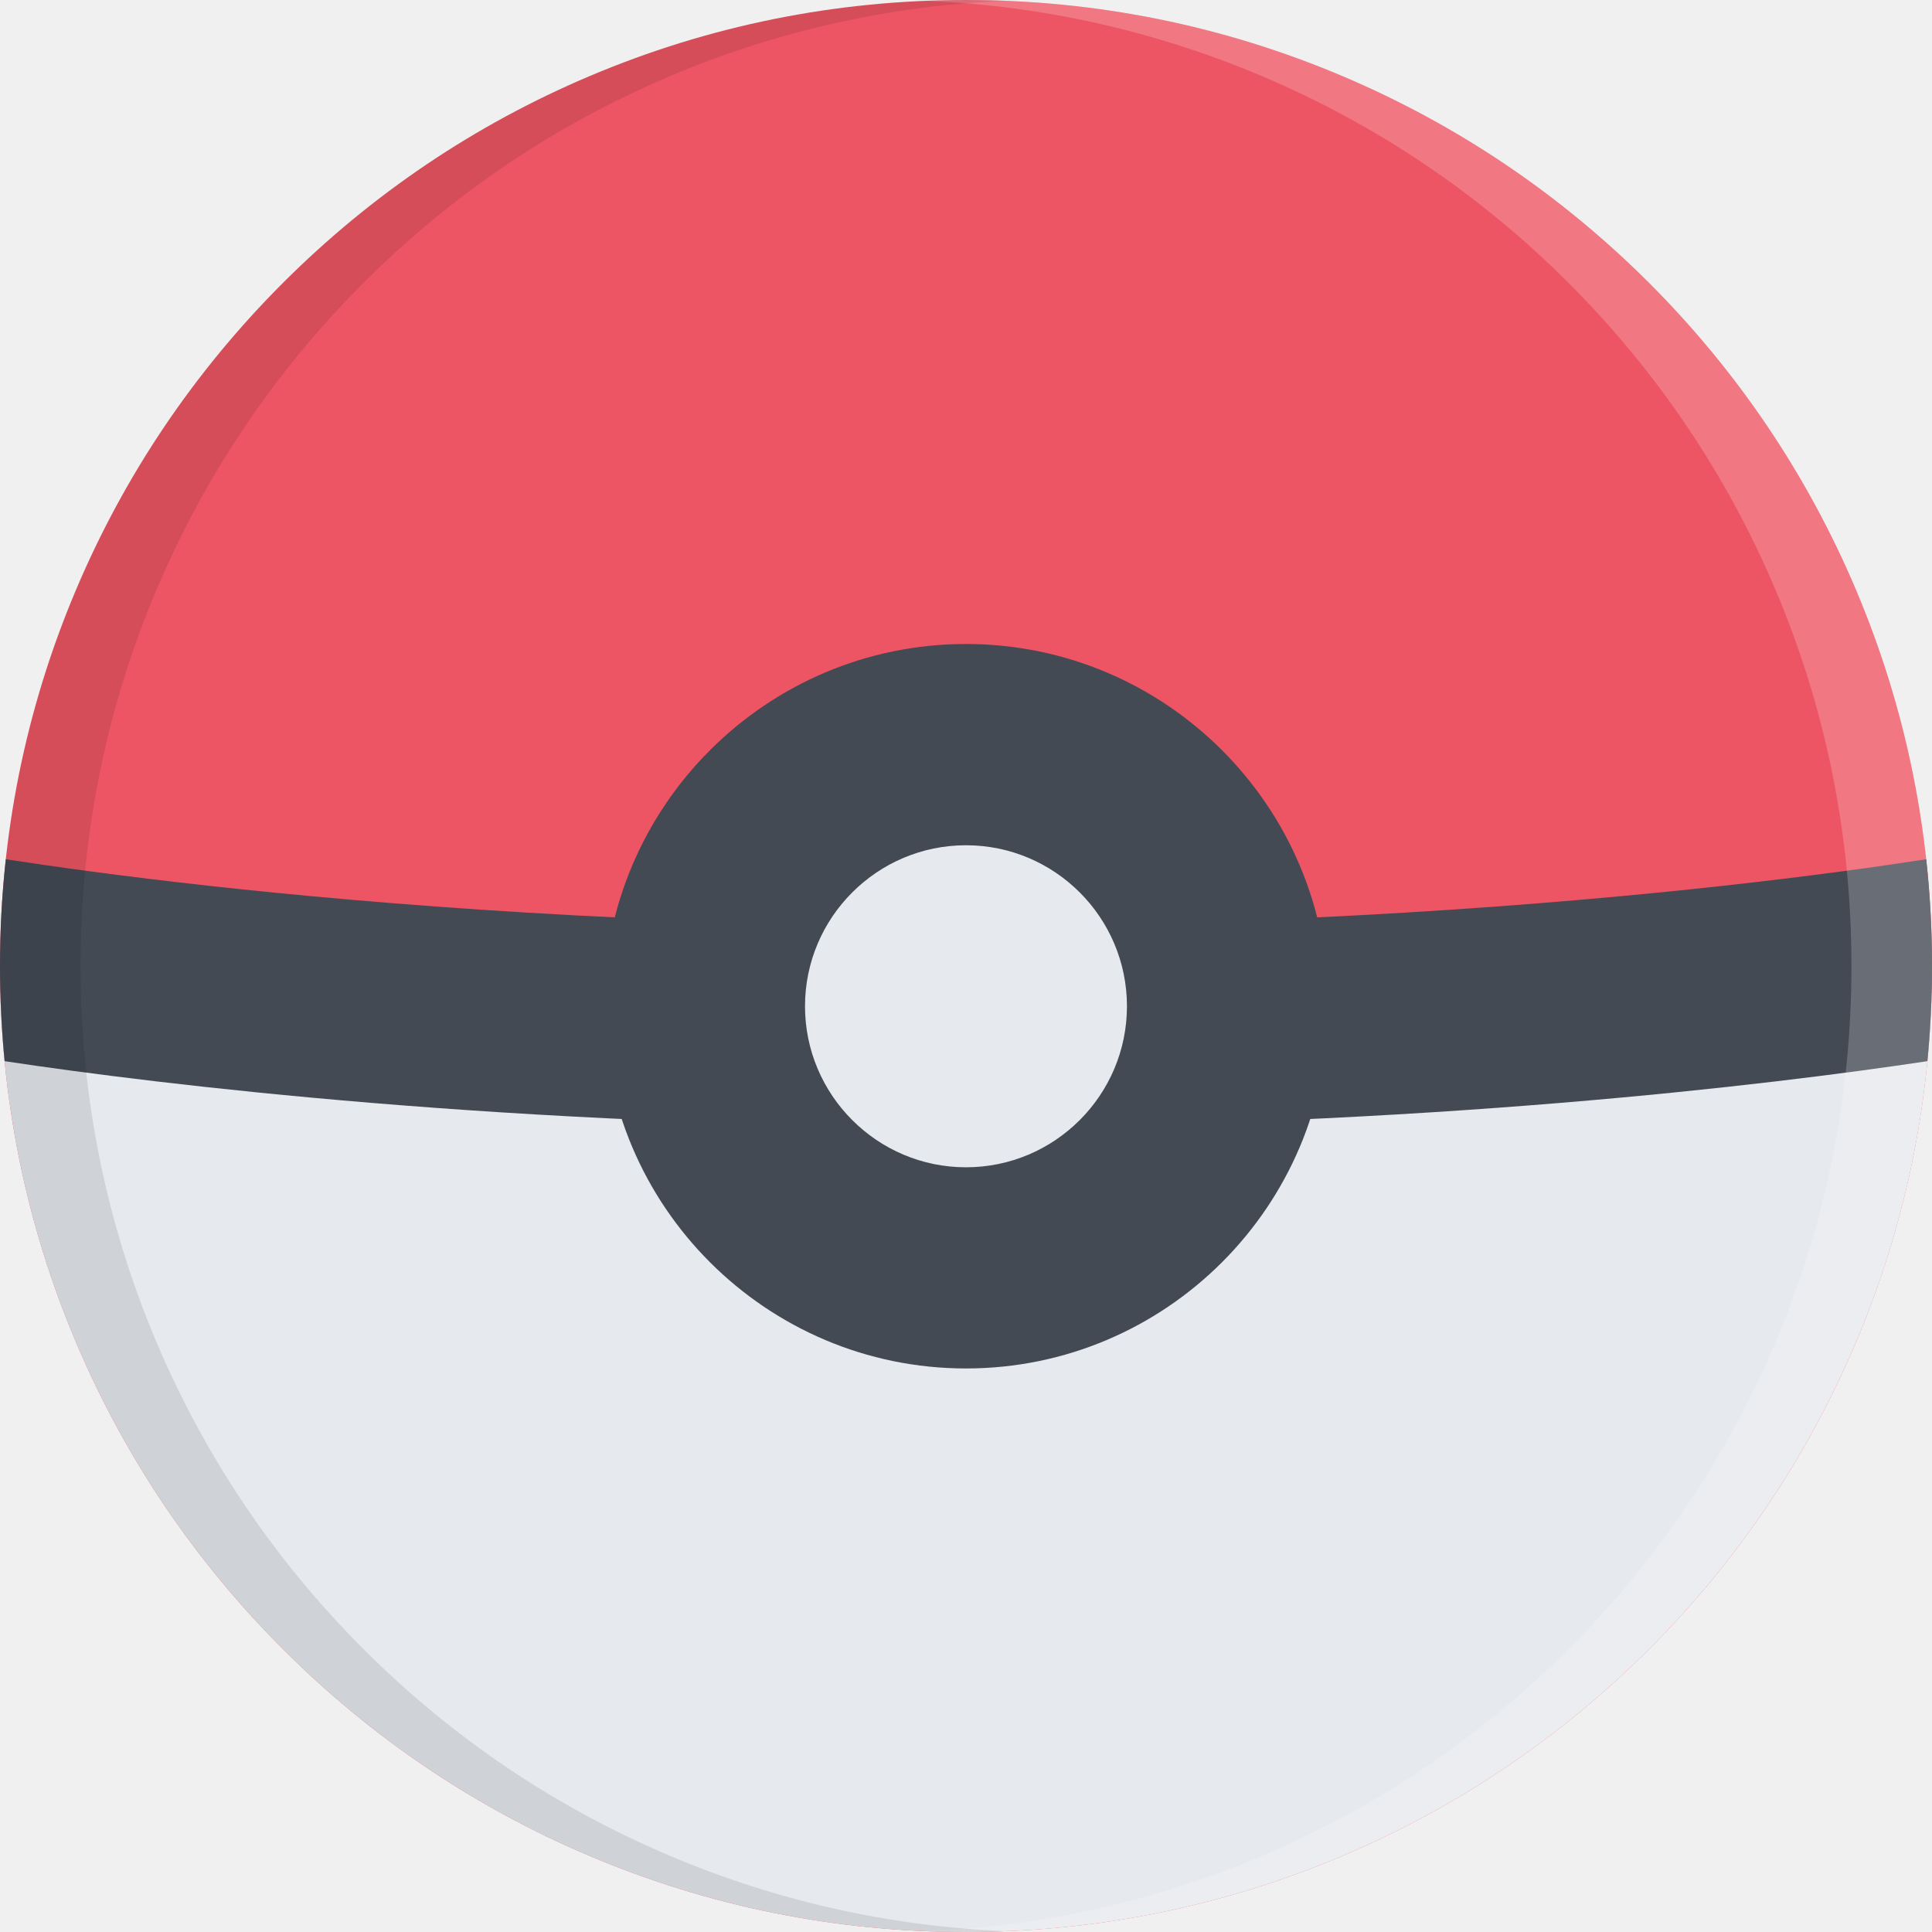
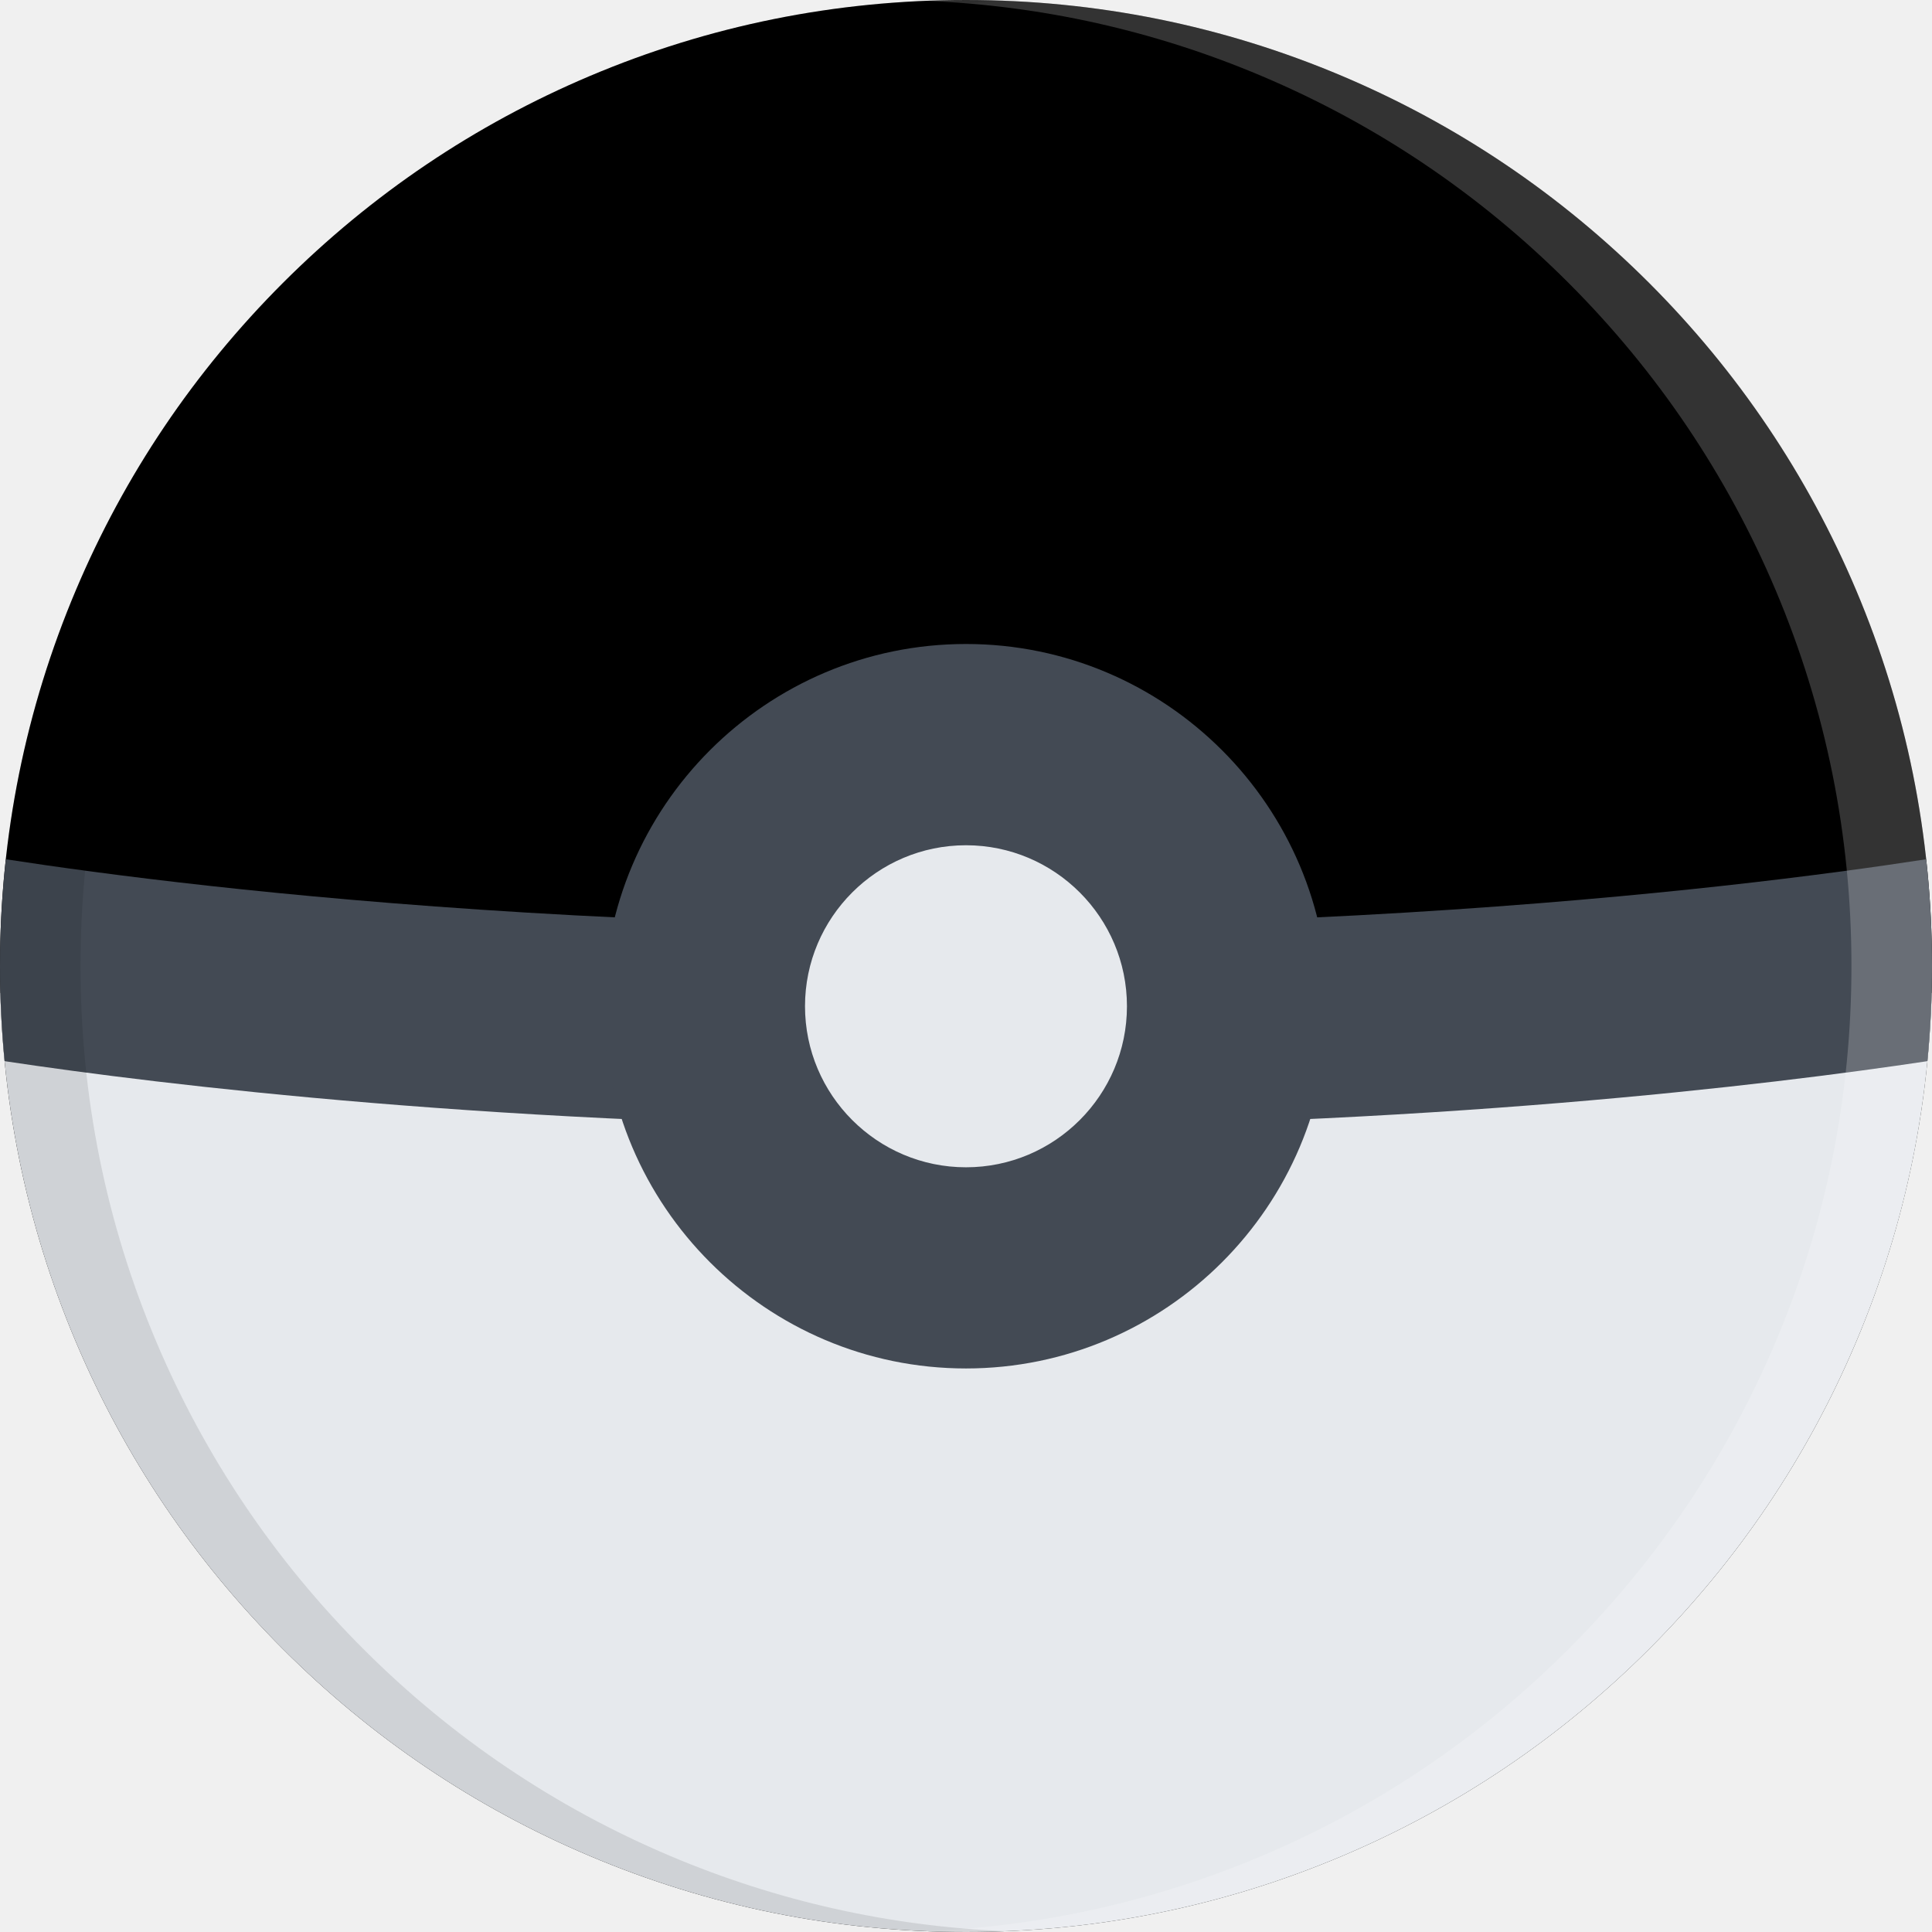
<svg xmlns="http://www.w3.org/2000/svg" height="200px" width="200px" version="1.1" id="Layer_1" viewBox="0 0 511.985 511.985" xml:space="preserve">
-   <path style="fill:#ED5564;" d="M491.859,156.348c-12.891-30.483-31.342-57.865-54.842-81.372  c-23.516-23.5-50.904-41.96-81.373-54.85c-31.56-13.351-65.091-20.125-99.652-20.125c-34.554,0-68.083,6.773-99.645,20.125  c-30.483,12.89-57.865,31.351-81.373,54.85c-23.499,23.507-41.959,50.889-54.85,81.372C6.774,187.91,0,221.44,0,255.993  c0,34.56,6.773,68.091,20.125,99.652c12.89,30.469,31.351,57.857,54.85,81.357c23.507,23.516,50.889,41.967,81.373,54.857  c31.562,13.344,65.091,20.125,99.645,20.125c34.561,0,68.092-6.781,99.652-20.125c30.469-12.891,57.857-31.342,81.373-54.857  c23.5-23.5,41.951-50.889,54.842-81.357c13.344-31.561,20.125-65.092,20.125-99.652C511.984,221.44,505.203,187.91,491.859,156.348z  " />
+   <path style="fill:#;" d="M491.859,156.348c-12.891-30.483-31.342-57.865-54.842-81.372  c-23.516-23.5-50.904-41.96-81.373-54.85c-31.56-13.351-65.091-20.125-99.652-20.125c-34.554,0-68.083,6.773-99.645,20.125  c-30.483,12.89-57.865,31.351-81.373,54.85c-23.499,23.507-41.959,50.889-54.85,81.372C6.774,187.91,0,221.44,0,255.993  c0,34.56,6.773,68.091,20.125,99.652c12.89,30.469,31.351,57.857,54.85,81.357c23.507,23.516,50.889,41.967,81.373,54.857  c31.562,13.344,65.091,20.125,99.645,20.125c34.561,0,68.092-6.781,99.652-20.125c30.469-12.891,57.857-31.342,81.373-54.857  c23.5-23.5,41.951-50.889,54.842-81.357c13.344-31.561,20.125-65.092,20.125-99.652C511.984,221.44,505.203,187.91,491.859,156.348z  " />
  <path style="fill:#E6E9ED;" d="M0.102,263.18c0.875,32.014,7.593,63.092,20.023,92.465c12.89,30.469,31.351,57.857,54.85,81.357  c23.507,23.516,50.889,41.967,81.373,54.857c31.562,13.344,65.091,20.125,99.645,20.125c34.561,0,68.092-6.781,99.652-20.125  c30.469-12.891,57.857-31.342,81.373-54.857c23.5-23.5,41.951-50.889,54.842-81.357c12.438-29.373,19.156-60.451,20.031-92.465  H0.102z" />
  <path style="fill:#434A54;" d="M510.765,281.211c0.812-8.344,1.219-16.75,1.219-25.218c0-9.516-0.516-18.953-1.531-28.289  c-12.719,1.961-30.984,4.516-53.998,7.054c-43.688,4.82-113.904,10.57-200.463,10.57c-86.552,0-156.776-5.75-200.455-10.57  c-23.022-2.539-41.28-5.093-53.998-7.054C0.516,237.04,0,246.478,0,255.993c0,8.468,0.406,16.875,1.219,25.218  c41.53,6.25,133.027,17.436,254.773,17.436S469.234,287.461,510.765,281.211z" />
  <path style="fill:#E6E9ED;" d="M309.334,266.656c0,29.459-23.891,53.334-53.342,53.334c-29.452,0-53.334-23.875-53.334-53.334  c0-29.453,23.882-53.327,53.334-53.327C285.443,213.33,309.334,237.204,309.334,266.656z" />
  <path style="fill:#434A54;" d="M255.992,170.66c-52.936,0-95.997,43.069-95.997,95.997s43.062,95.988,95.997,95.988  s95.996-43.061,95.996-95.988C351.988,213.729,308.928,170.66,255.992,170.66z M255.992,309.335  c-23.522,0-42.663-19.156-42.663-42.678c0-23.523,19.14-42.663,42.663-42.663c23.531,0,42.654,19.14,42.654,42.663  C298.646,290.178,279.523,309.335,255.992,309.335z" />
  <path style="opacity:0.2;fill:#FFFFFF;enable-background:new    ;" d="M491.859,156.348c-12.891-30.483-31.342-57.865-54.842-81.372  c-23.516-23.5-50.904-41.96-81.373-54.85c-31.56-13.351-65.091-20.125-99.652-20.125c-3.57,0-7.125,0.078-10.664,0.219  c30.789,1.25,60.662,7.93,88.974,19.906c30.498,12.89,57.873,31.351,81.371,54.85c23.5,23.507,41.969,50.889,54.857,81.372  c13.359,31.562,20.109,65.092,20.109,99.646c0,34.56-6.75,68.091-20.109,99.652c-12.889,30.469-31.357,57.857-54.857,81.357  c-23.498,23.516-50.873,41.967-81.371,54.857c-28.312,11.969-58.186,18.656-88.974,19.906c3.539,0.141,7.093,0.219,10.664,0.219  c34.561,0,68.092-6.781,99.652-20.125c30.469-12.891,57.857-31.342,81.373-54.857c23.5-23.5,41.951-50.889,54.842-81.357  c13.344-31.561,20.125-65.092,20.125-99.652C511.984,221.44,505.203,187.91,491.859,156.348z" />
  <path style="opacity:0.1;enable-background:new    ;" d="M20.125,355.645c12.89,30.469,31.351,57.857,54.85,81.357  c23.507,23.516,50.889,41.967,81.373,54.857c31.562,13.344,65.091,20.125,99.645,20.125c3.57,0,7.125-0.078,10.664-0.219  c-30.789-1.25-60.67-7.938-88.982-19.906c-30.483-12.891-57.857-31.342-81.364-54.857c-23.507-23.5-41.96-50.889-54.858-81.357  c-13.352-31.56-20.117-65.091-20.117-99.652c0-34.554,6.765-68.084,20.116-99.646C54.35,125.864,72.803,98.481,96.31,74.983  c23.507-23.507,50.881-41.968,81.364-54.858c28.312-11.976,58.193-18.656,88.982-19.906c-3.539-0.14-7.094-0.218-10.664-0.218  c-34.554,0-68.083,6.773-99.645,20.125c-30.483,12.89-57.865,31.351-81.373,54.858c-23.499,23.499-41.959,50.881-54.85,81.364  C6.774,187.91,0,221.44,0,255.993C0,290.553,6.774,324.085,20.125,355.645z" />
</svg>
